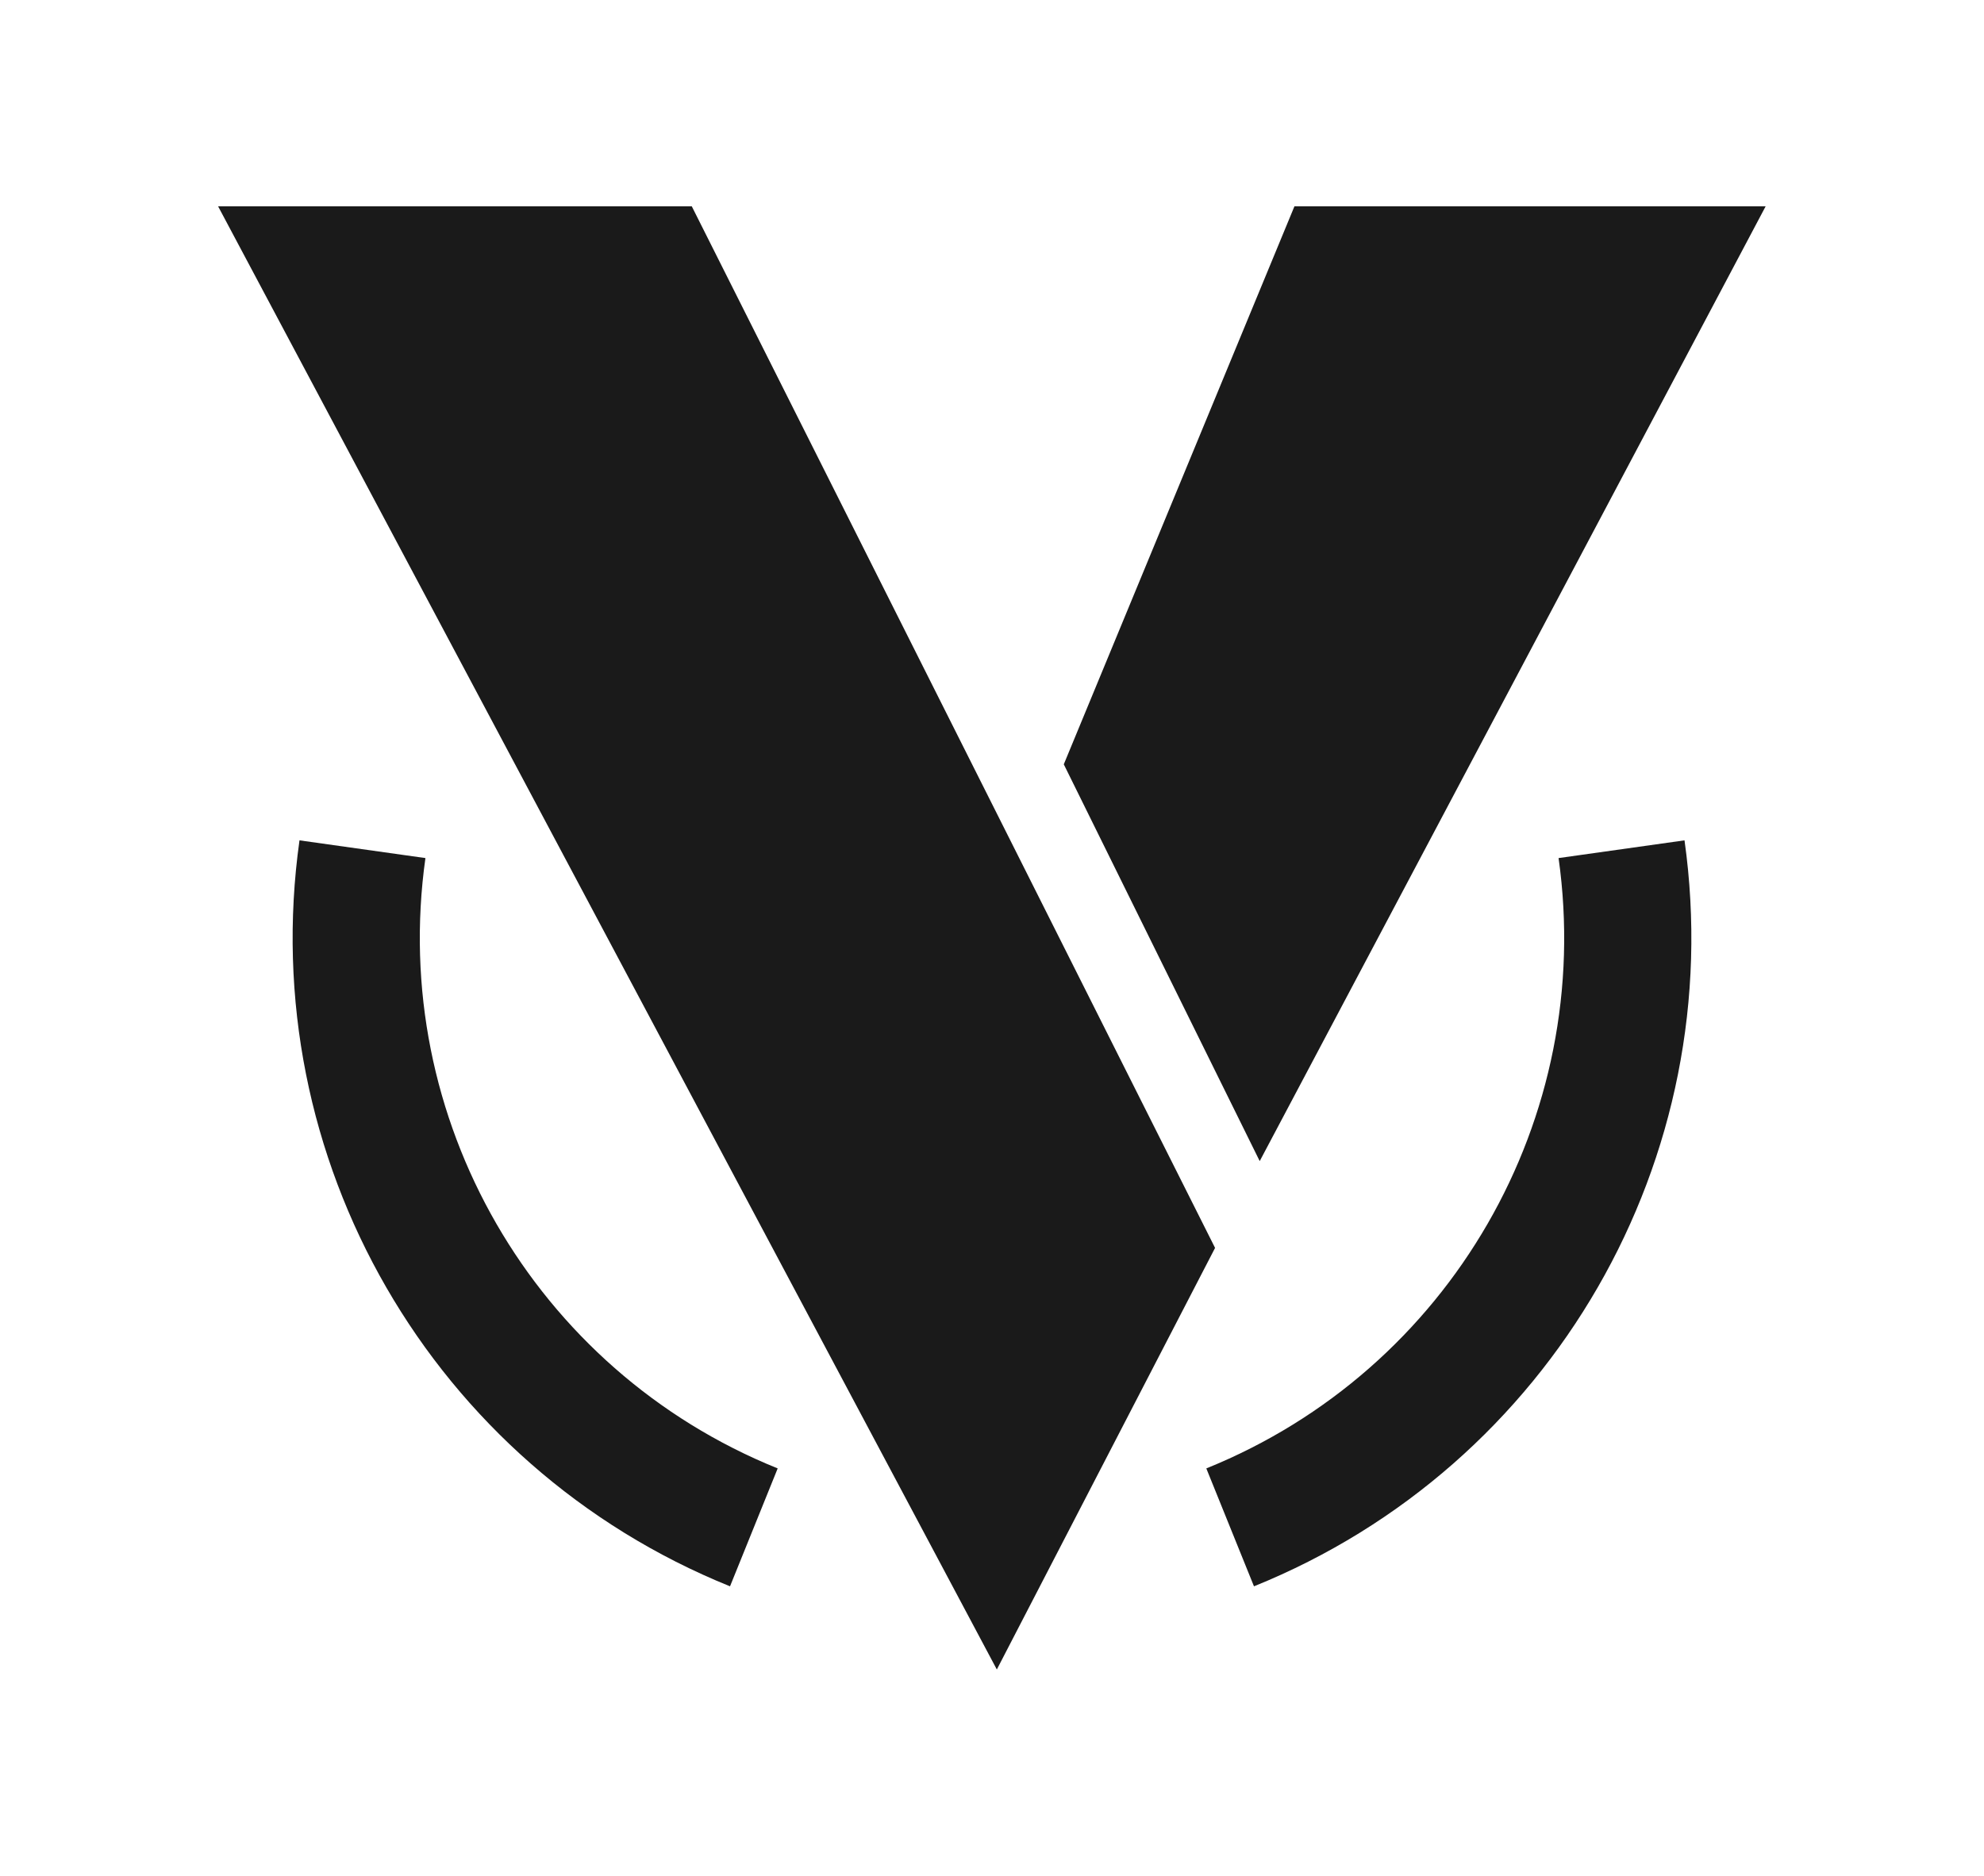
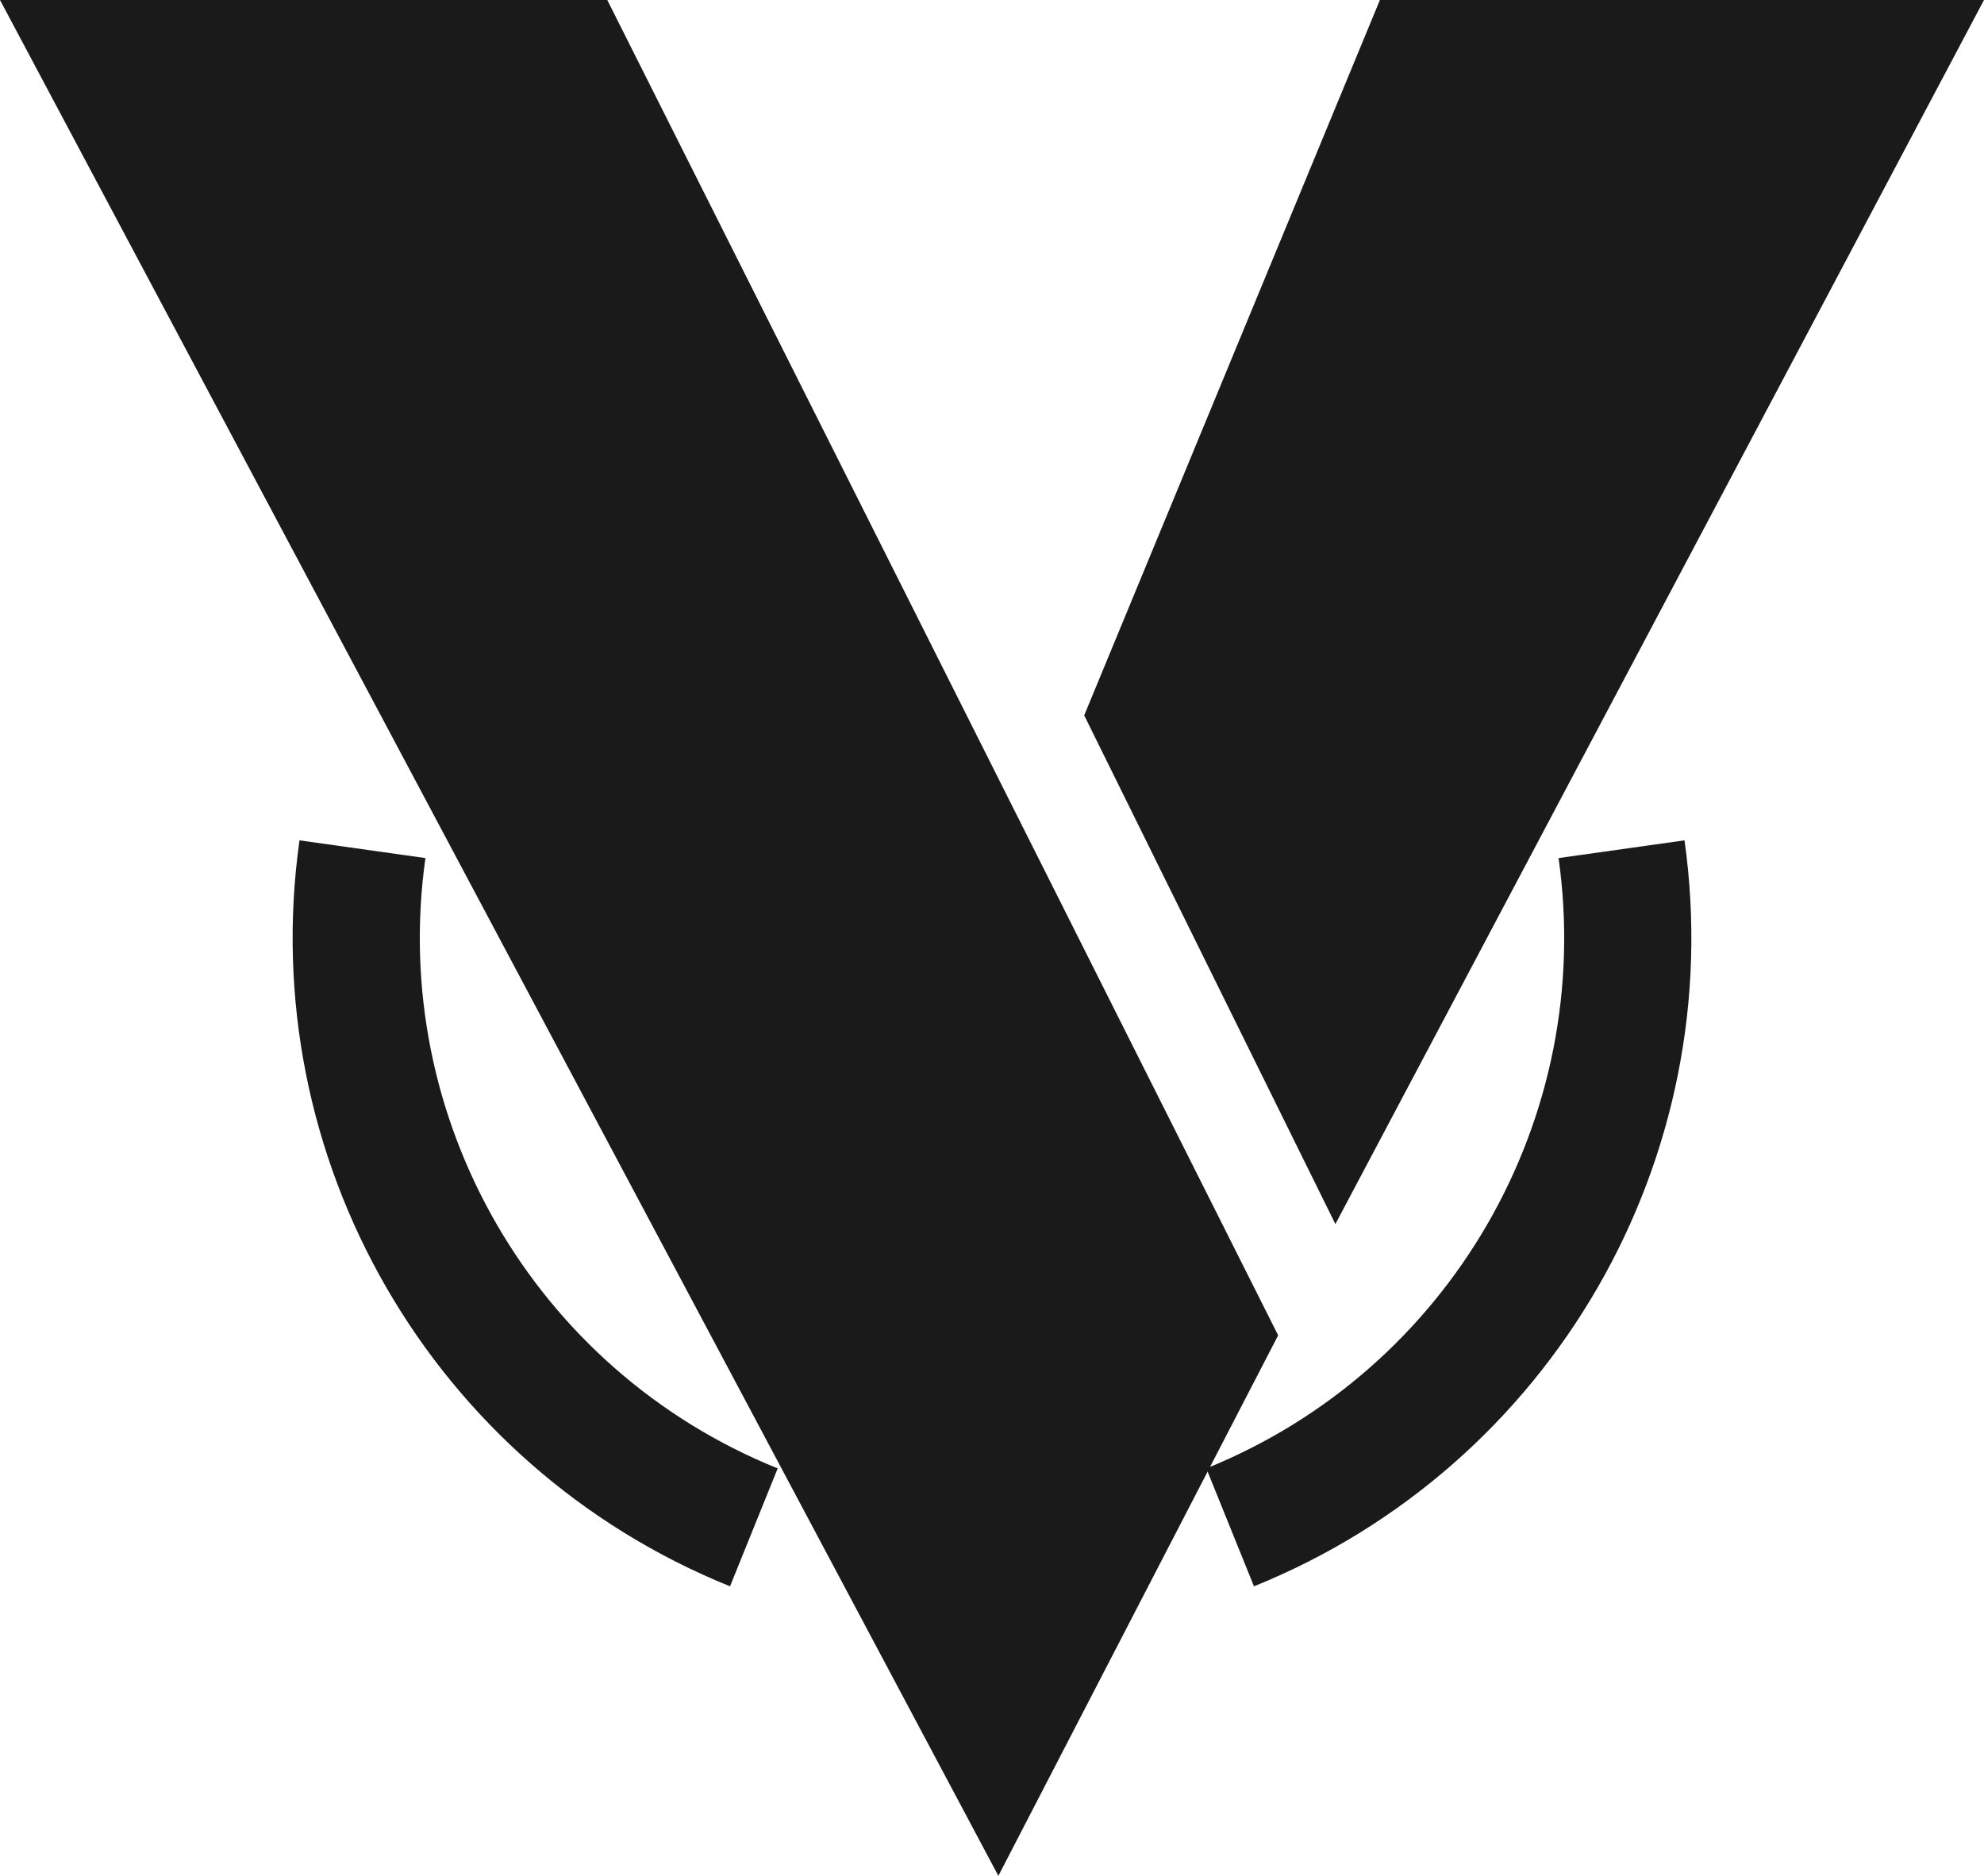
<svg xmlns="http://www.w3.org/2000/svg" viewBox="0 0 624 590" role="img" aria-label="Velta Loop">
  <style>
    svg { color: #1a1a1a; }
    @media (prefers-color-scheme: dark) { svg { color: #f2f2f5; } }
  </style>
-   <g fill="currentColor" transform="translate(68.6 64.9) scale(0.78)">
+   <g fill="currentColor">
    <polygon points="0,0 191,0 402,420 314,590" />
    <polygon points="434,0 624,0 420,385 341,225" />
  </g>
  <path d="M510,267.1 A200,200 0 0 1 386.9,480.4" fill="none" stroke="currentColor" stroke-width="40" />
  <path d="M114,267.1 A200,200 0 0 0 237.1,480.4" fill="none" stroke="currentColor" stroke-width="40" />
</svg>
